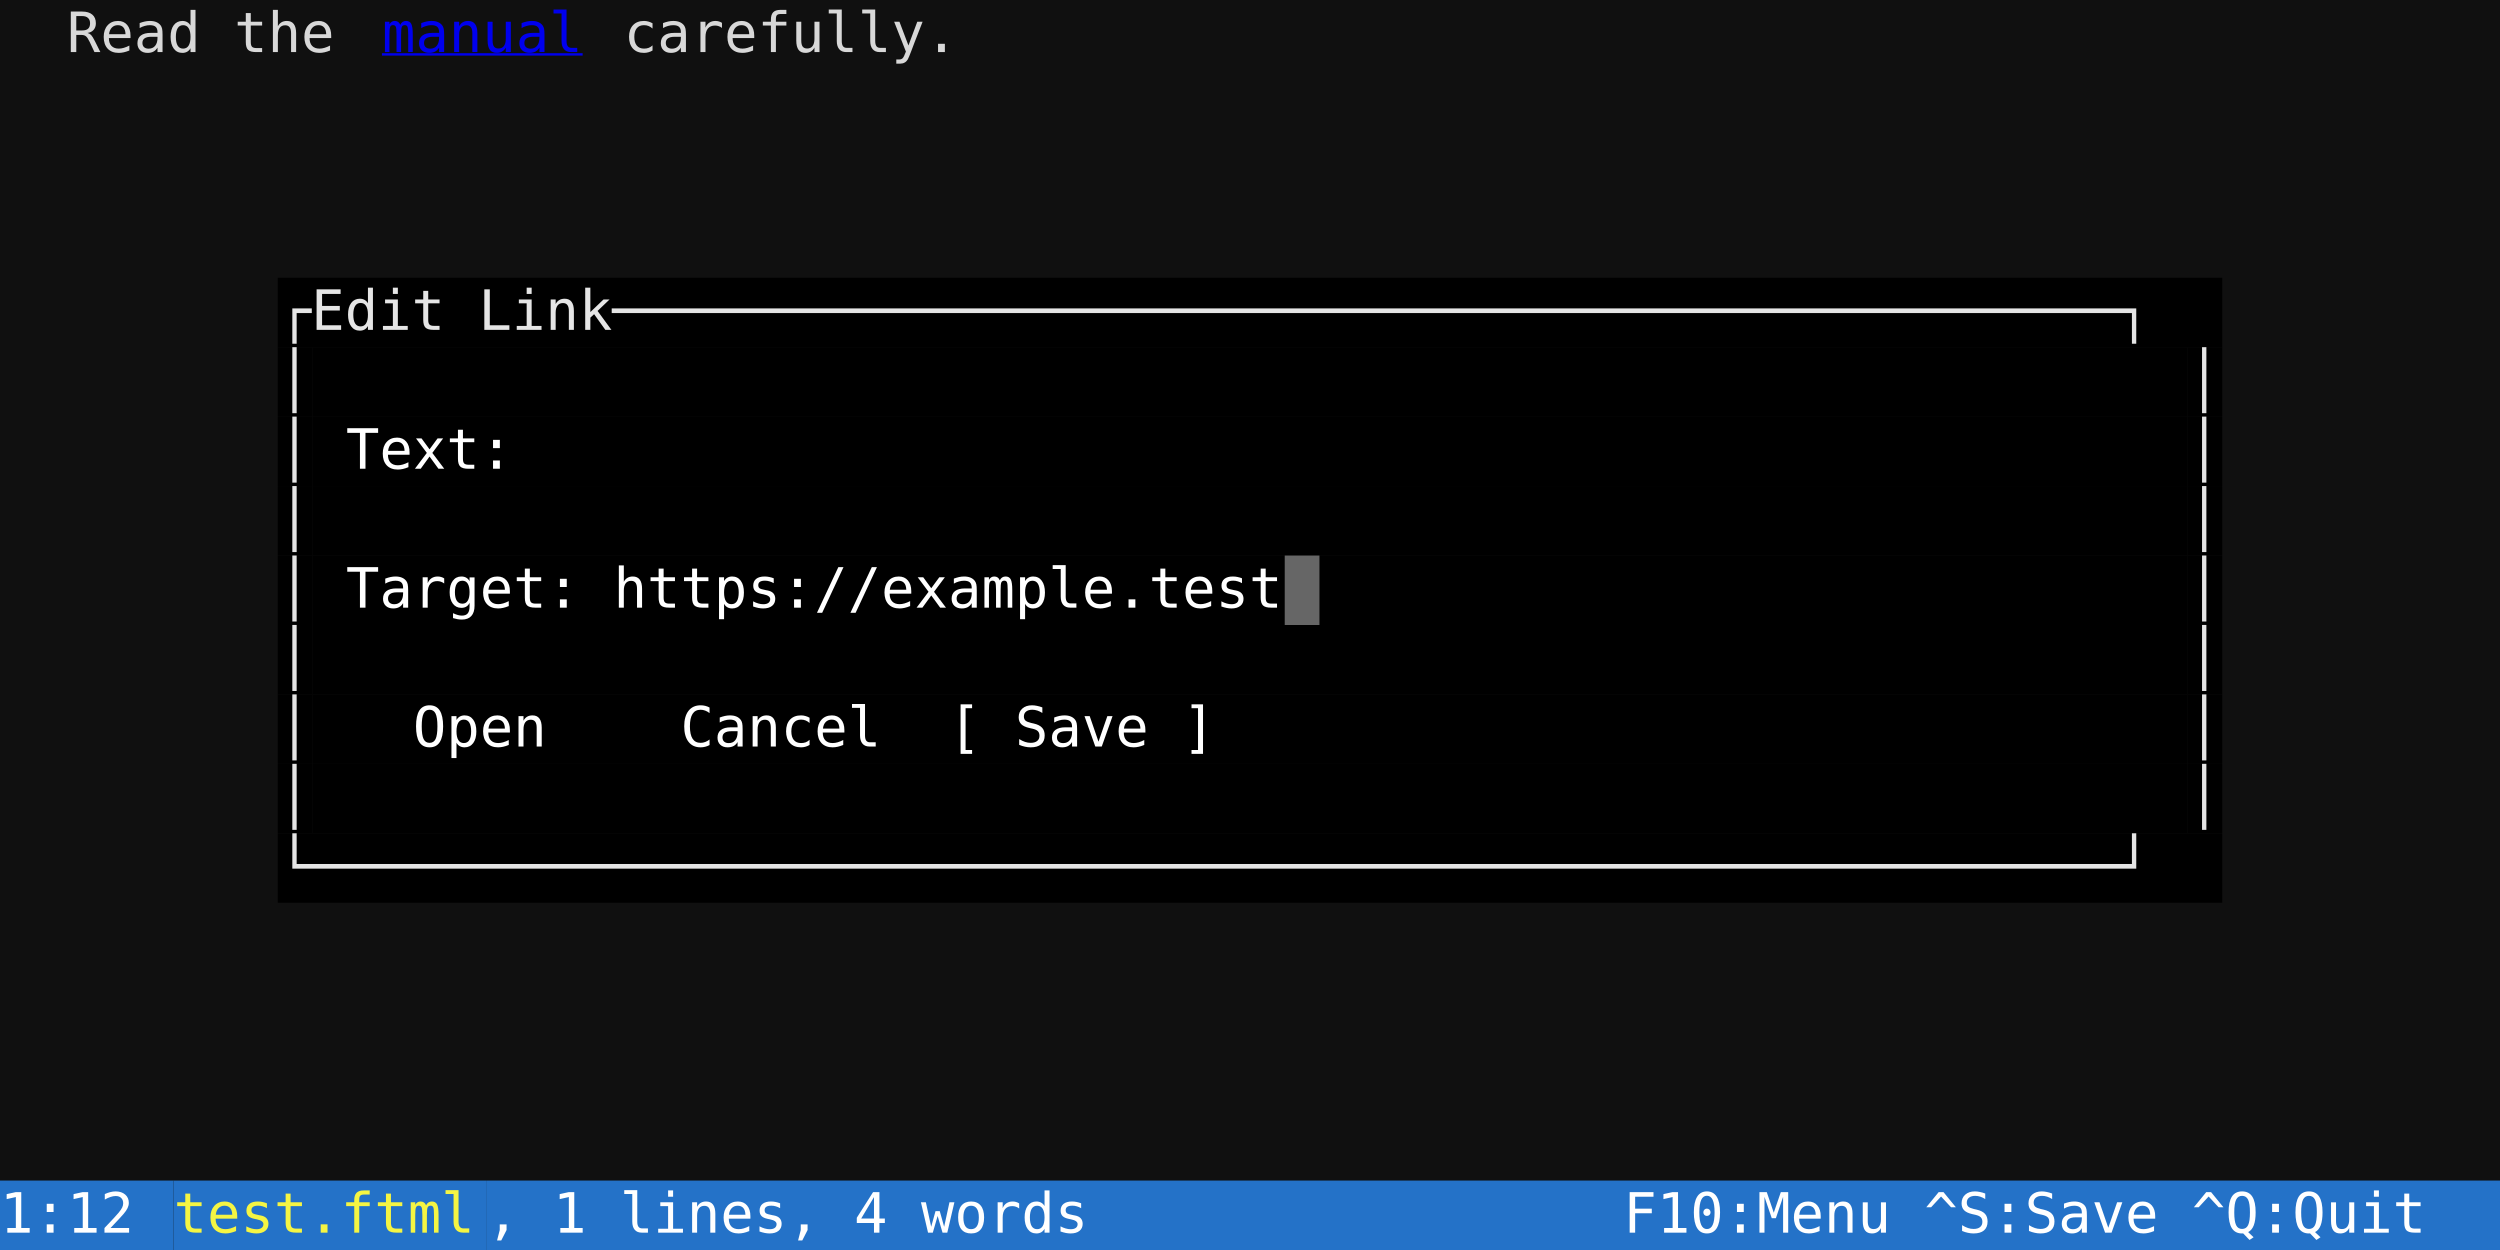
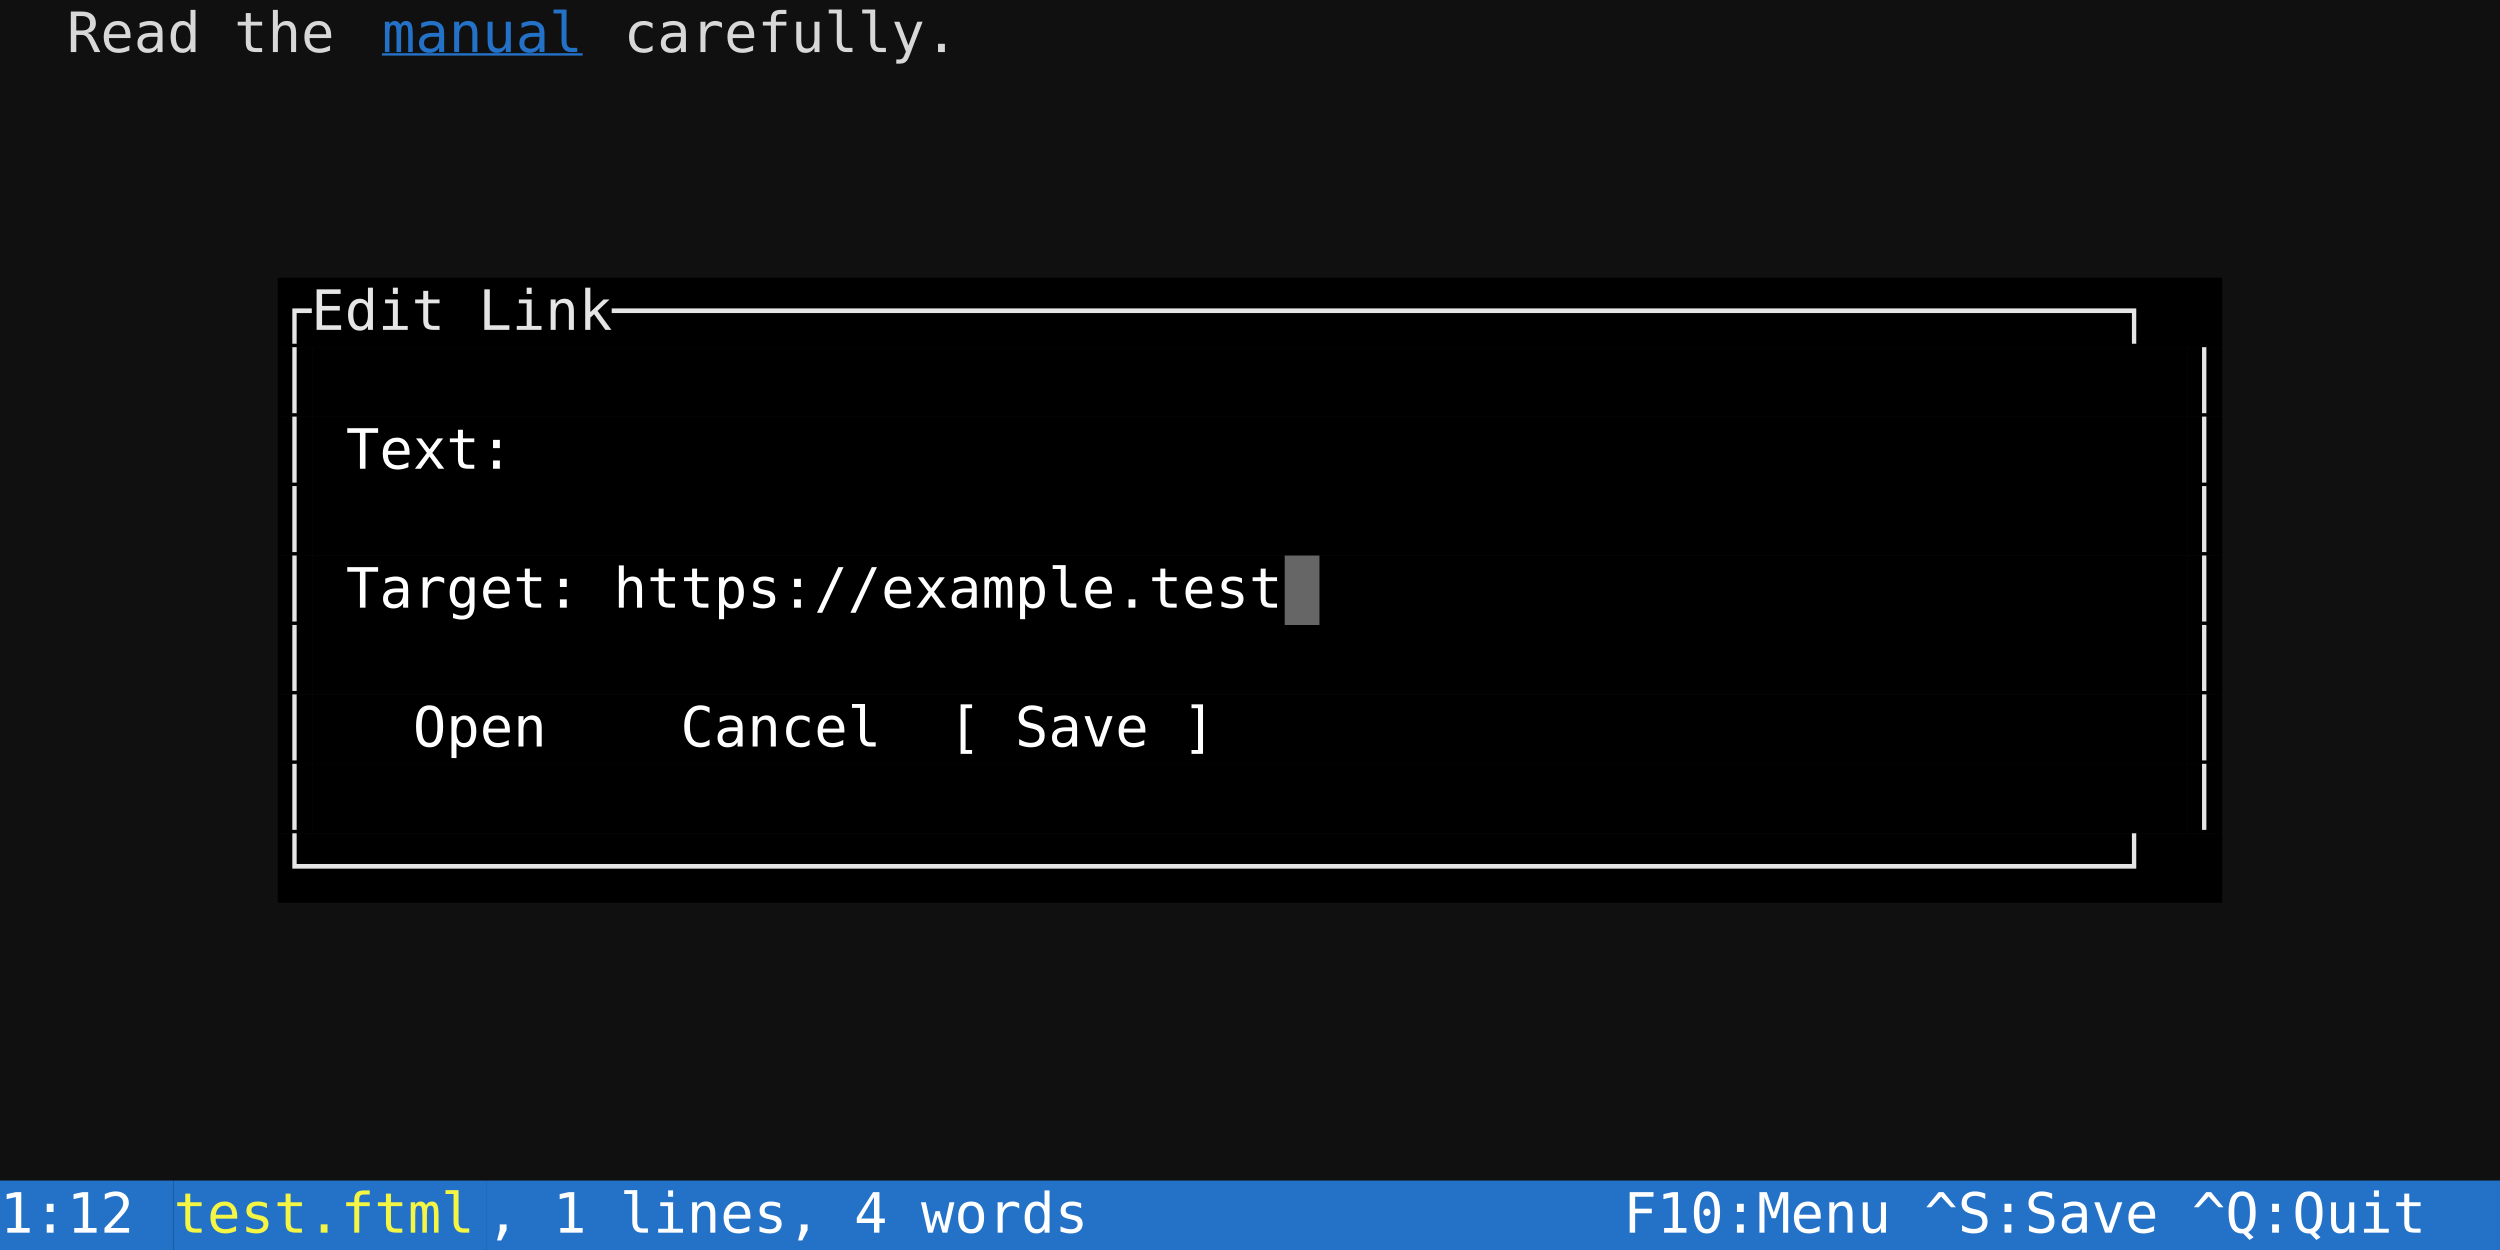
<svg xmlns="http://www.w3.org/2000/svg" width="720" height="360" viewBox="0 0 720 360" font-family="'DejaVu Sans Mono', Menlo, Consolas, monospace" font-size="16px">
  <rect width="100%" height="100%" fill="#101010" />
  <text x="0" y="15" fill="#d8d8d8" textLength="110" lengthAdjust="spacingAndGlyphs" xml:space="preserve">  Read the </text>
-   <text x="110" y="15" fill="#0000ee" textLength="60" lengthAdjust="spacingAndGlyphs" xml:space="preserve" text-decoration="underline">manual</text>
+   <text x="110" y="15" fill="#2472c8" textLength="60" lengthAdjust="spacingAndGlyphs" xml:space="preserve" text-decoration="underline">manual</text>
  <text x="170" y="15" fill="#d8d8d8" textLength="550" lengthAdjust="spacingAndGlyphs" xml:space="preserve"> carefully.                                            </text>
  <rect x="80" y="80" width="560" height="20" fill="#000000" />
  <text x="80" y="95" fill="#e5e5e5" textLength="560" lengthAdjust="spacingAndGlyphs" xml:space="preserve">┌Edit Link─────────────────────────────────────────────┐</text>
  <rect x="80" y="100" width="10" height="20" fill="#000000" />
  <text x="80" y="115" fill="#e5e5e5" textLength="10" lengthAdjust="spacingAndGlyphs" xml:space="preserve">│</text>
  <rect x="90" y="100" width="540" height="20" fill="#000000" />
  <rect x="630" y="100" width="10" height="20" fill="#000000" />
  <text x="630" y="115" fill="#e5e5e5" textLength="10" lengthAdjust="spacingAndGlyphs" xml:space="preserve">│</text>
  <rect x="80" y="120" width="10" height="20" fill="#000000" />
  <text x="80" y="135" fill="#e5e5e5" textLength="10" lengthAdjust="spacingAndGlyphs" xml:space="preserve">│</text>
  <rect x="90" y="120" width="540" height="20" fill="#000000" />
  <text x="90" y="135" fill="#ffffff" textLength="540" lengthAdjust="spacingAndGlyphs" xml:space="preserve"> Text:                                                </text>
  <rect x="630" y="120" width="10" height="20" fill="#000000" />
  <text x="630" y="135" fill="#e5e5e5" textLength="10" lengthAdjust="spacingAndGlyphs" xml:space="preserve">│</text>
  <rect x="80" y="140" width="10" height="20" fill="#000000" />
  <text x="80" y="155" fill="#e5e5e5" textLength="10" lengthAdjust="spacingAndGlyphs" xml:space="preserve">│</text>
  <rect x="90" y="140" width="540" height="20" fill="#000000" />
  <rect x="630" y="140" width="10" height="20" fill="#000000" />
  <text x="630" y="155" fill="#e5e5e5" textLength="10" lengthAdjust="spacingAndGlyphs" xml:space="preserve">│</text>
  <rect x="80" y="160" width="10" height="20" fill="#000000" />
  <text x="80" y="175" fill="#e5e5e5" textLength="10" lengthAdjust="spacingAndGlyphs" xml:space="preserve">│</text>
  <rect x="90" y="160" width="540" height="20" fill="#000000" />
  <text x="90" y="175" fill="#ffffff" textLength="540" lengthAdjust="spacingAndGlyphs" xml:space="preserve"> Target: https://example.test                         </text>
  <rect x="630" y="160" width="10" height="20" fill="#000000" />
  <text x="630" y="175" fill="#e5e5e5" textLength="10" lengthAdjust="spacingAndGlyphs" xml:space="preserve">│</text>
  <rect x="80" y="180" width="10" height="20" fill="#000000" />
  <text x="80" y="195" fill="#e5e5e5" textLength="10" lengthAdjust="spacingAndGlyphs" xml:space="preserve">│</text>
  <rect x="90" y="180" width="540" height="20" fill="#000000" />
  <rect x="630" y="180" width="10" height="20" fill="#000000" />
  <text x="630" y="195" fill="#e5e5e5" textLength="10" lengthAdjust="spacingAndGlyphs" xml:space="preserve">│</text>
  <rect x="80" y="200" width="10" height="20" fill="#000000" />
  <text x="80" y="215" fill="#e5e5e5" textLength="10" lengthAdjust="spacingAndGlyphs" xml:space="preserve">│</text>
  <rect x="90" y="200" width="540" height="20" fill="#000000" />
  <text x="90" y="215" fill="#ffffff" textLength="540" lengthAdjust="spacingAndGlyphs" xml:space="preserve">   Open    Cancel  [ Save ]                           </text>
  <rect x="630" y="200" width="10" height="20" fill="#000000" />
  <text x="630" y="215" fill="#e5e5e5" textLength="10" lengthAdjust="spacingAndGlyphs" xml:space="preserve">│</text>
  <rect x="80" y="220" width="10" height="20" fill="#000000" />
  <text x="80" y="235" fill="#e5e5e5" textLength="10" lengthAdjust="spacingAndGlyphs" xml:space="preserve">│</text>
  <rect x="90" y="220" width="540" height="20" fill="#000000" />
  <rect x="630" y="220" width="10" height="20" fill="#000000" />
  <text x="630" y="235" fill="#e5e5e5" textLength="10" lengthAdjust="spacingAndGlyphs" xml:space="preserve">│</text>
  <rect x="80" y="240" width="560" height="20" fill="#000000" />
  <text x="80" y="255" fill="#e5e5e5" textLength="560" lengthAdjust="spacingAndGlyphs" xml:space="preserve">└──────────────────────────────────────────────────────┘</text>
  <rect x="0" y="340" width="50" height="20" fill="#2472c8" />
  <text x="0" y="355" fill="#ffffff" textLength="50" lengthAdjust="spacingAndGlyphs" xml:space="preserve">1:12 </text>
  <rect x="50" y="340" width="90" height="20" fill="#2472c8" />
  <text x="50" y="355" fill="#f5f543" textLength="90" lengthAdjust="spacingAndGlyphs" xml:space="preserve">test.ftml</text>
  <rect x="140" y="340" width="580" height="20" fill="#2472c8" />
  <text x="140" y="355" fill="#ffffff" textLength="580" lengthAdjust="spacingAndGlyphs" xml:space="preserve">, 1 lines, 4 words                F10:Menu ^S:Save ^Q:Quit</text>
  <rect x="370" y="160" width="10" height="20" fill="#ffffff" fill-opacity="0.4" />
</svg>
